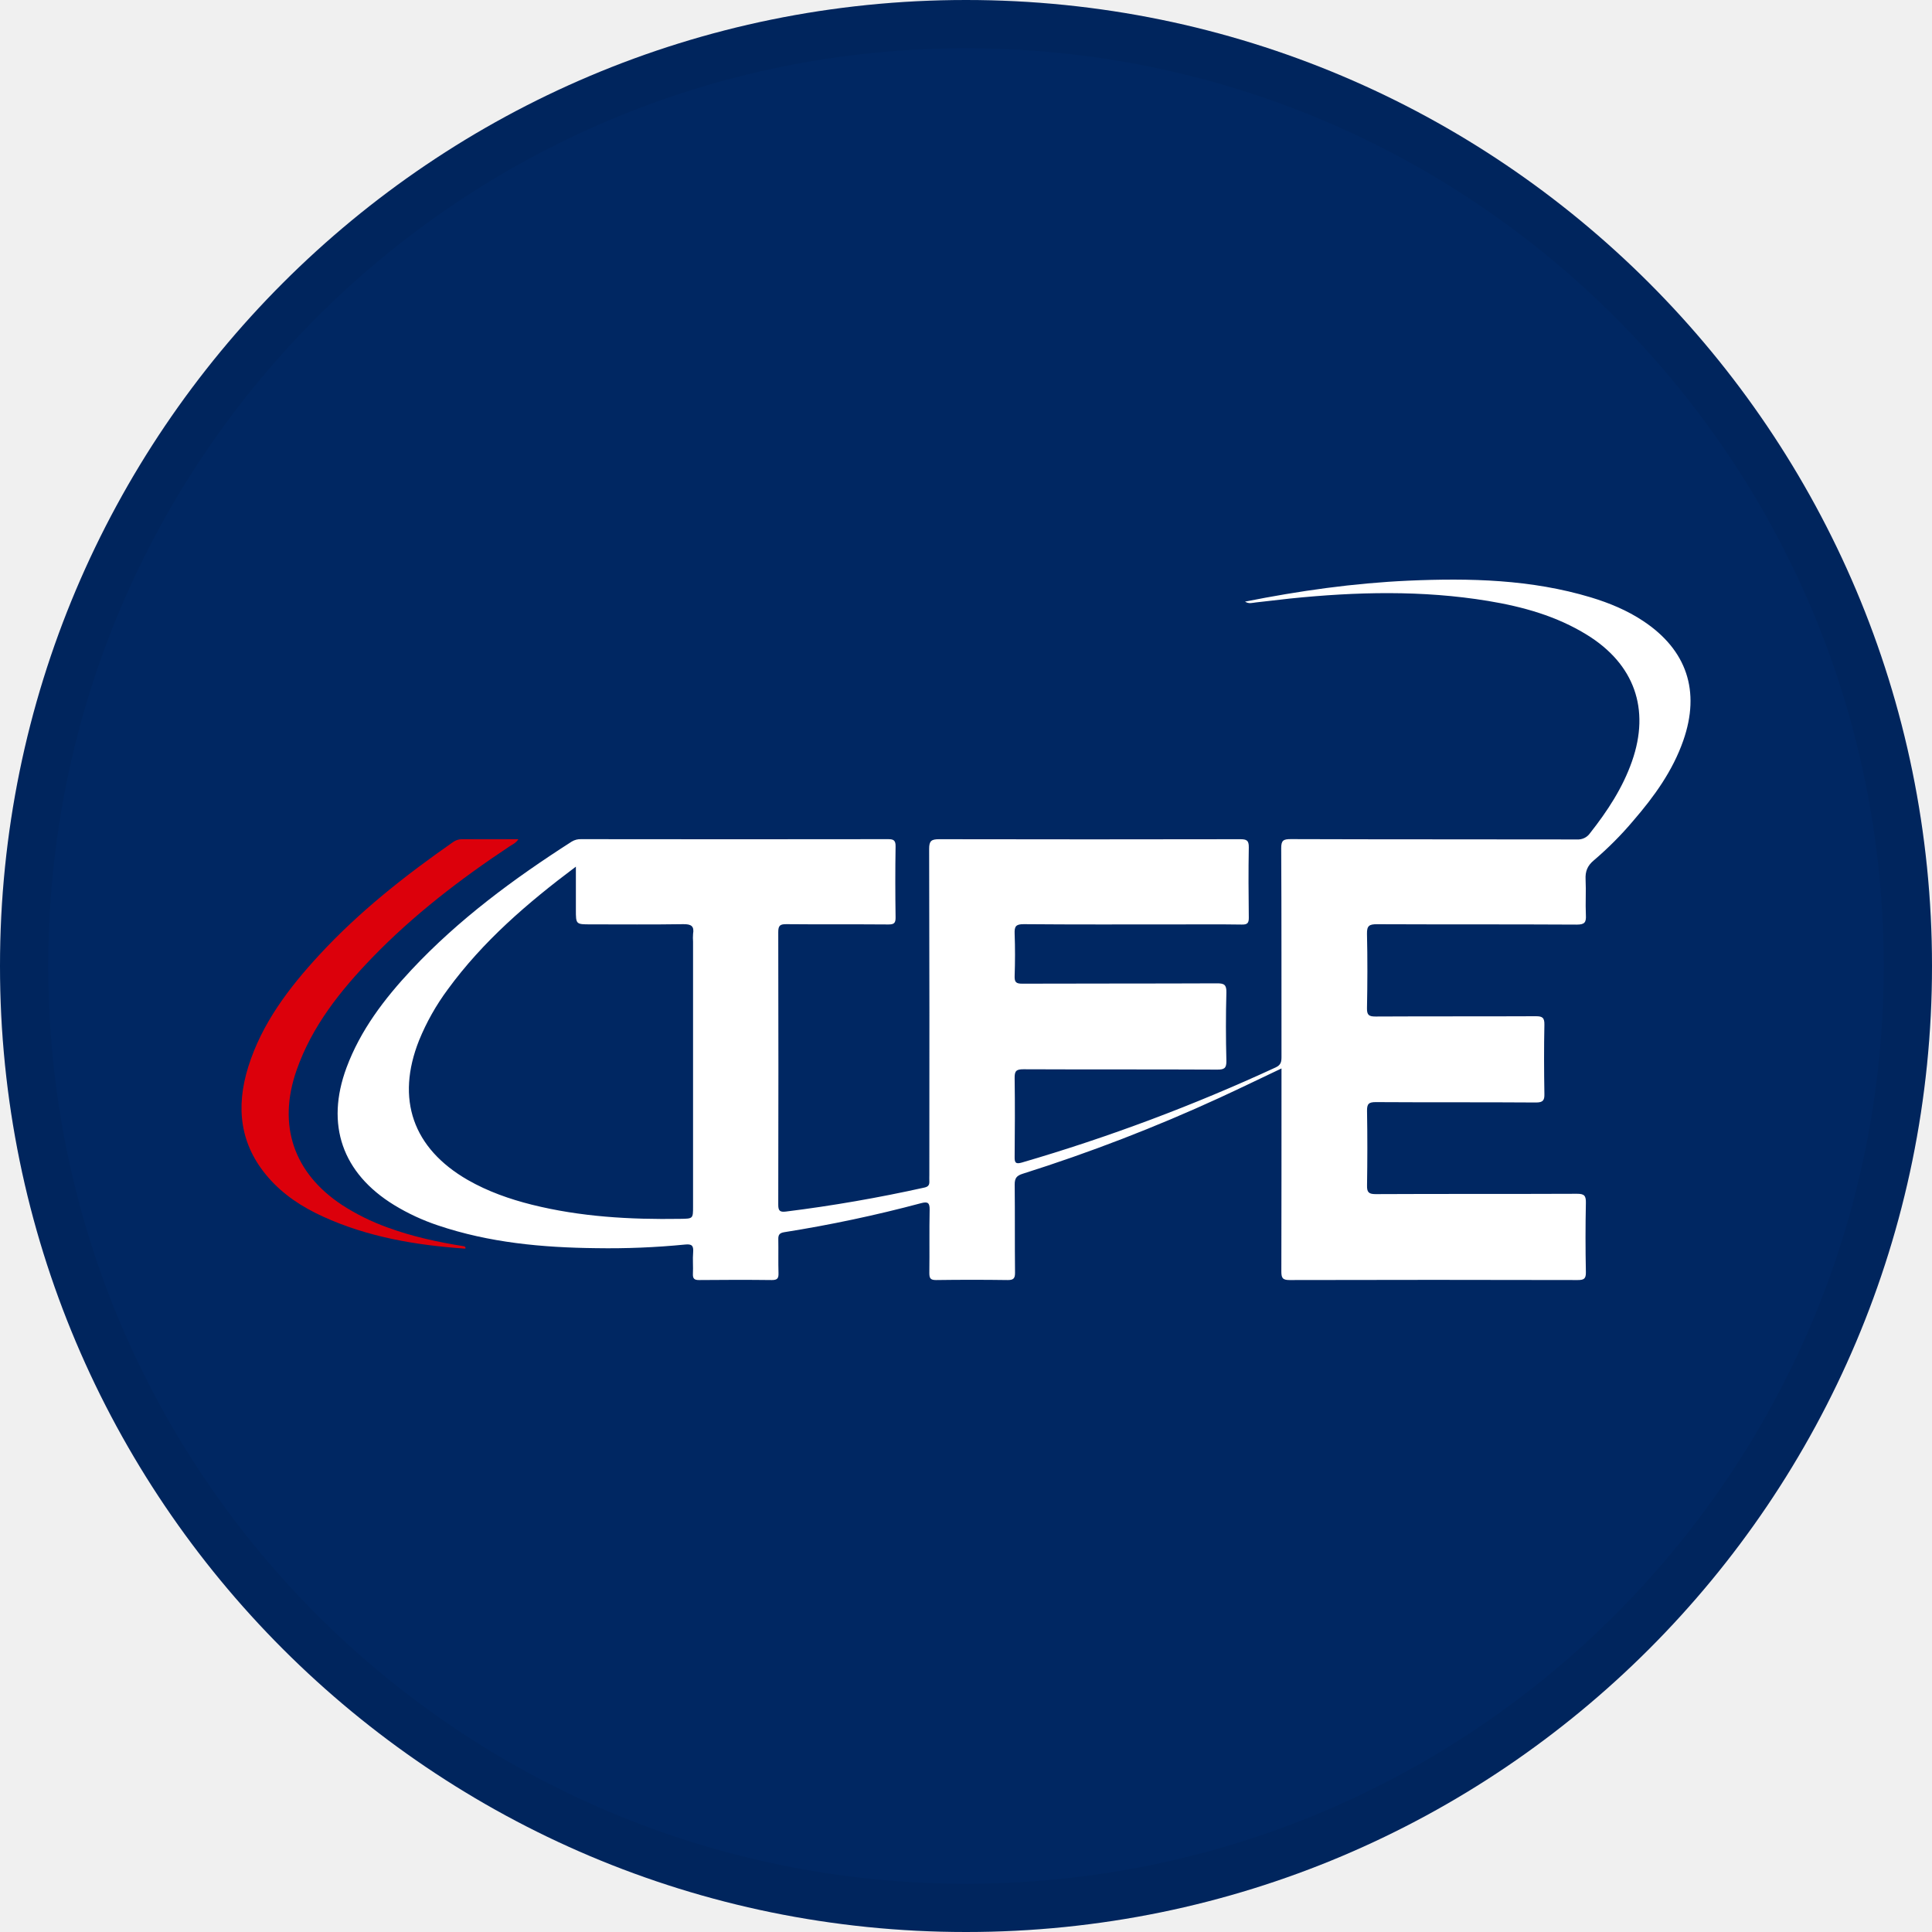
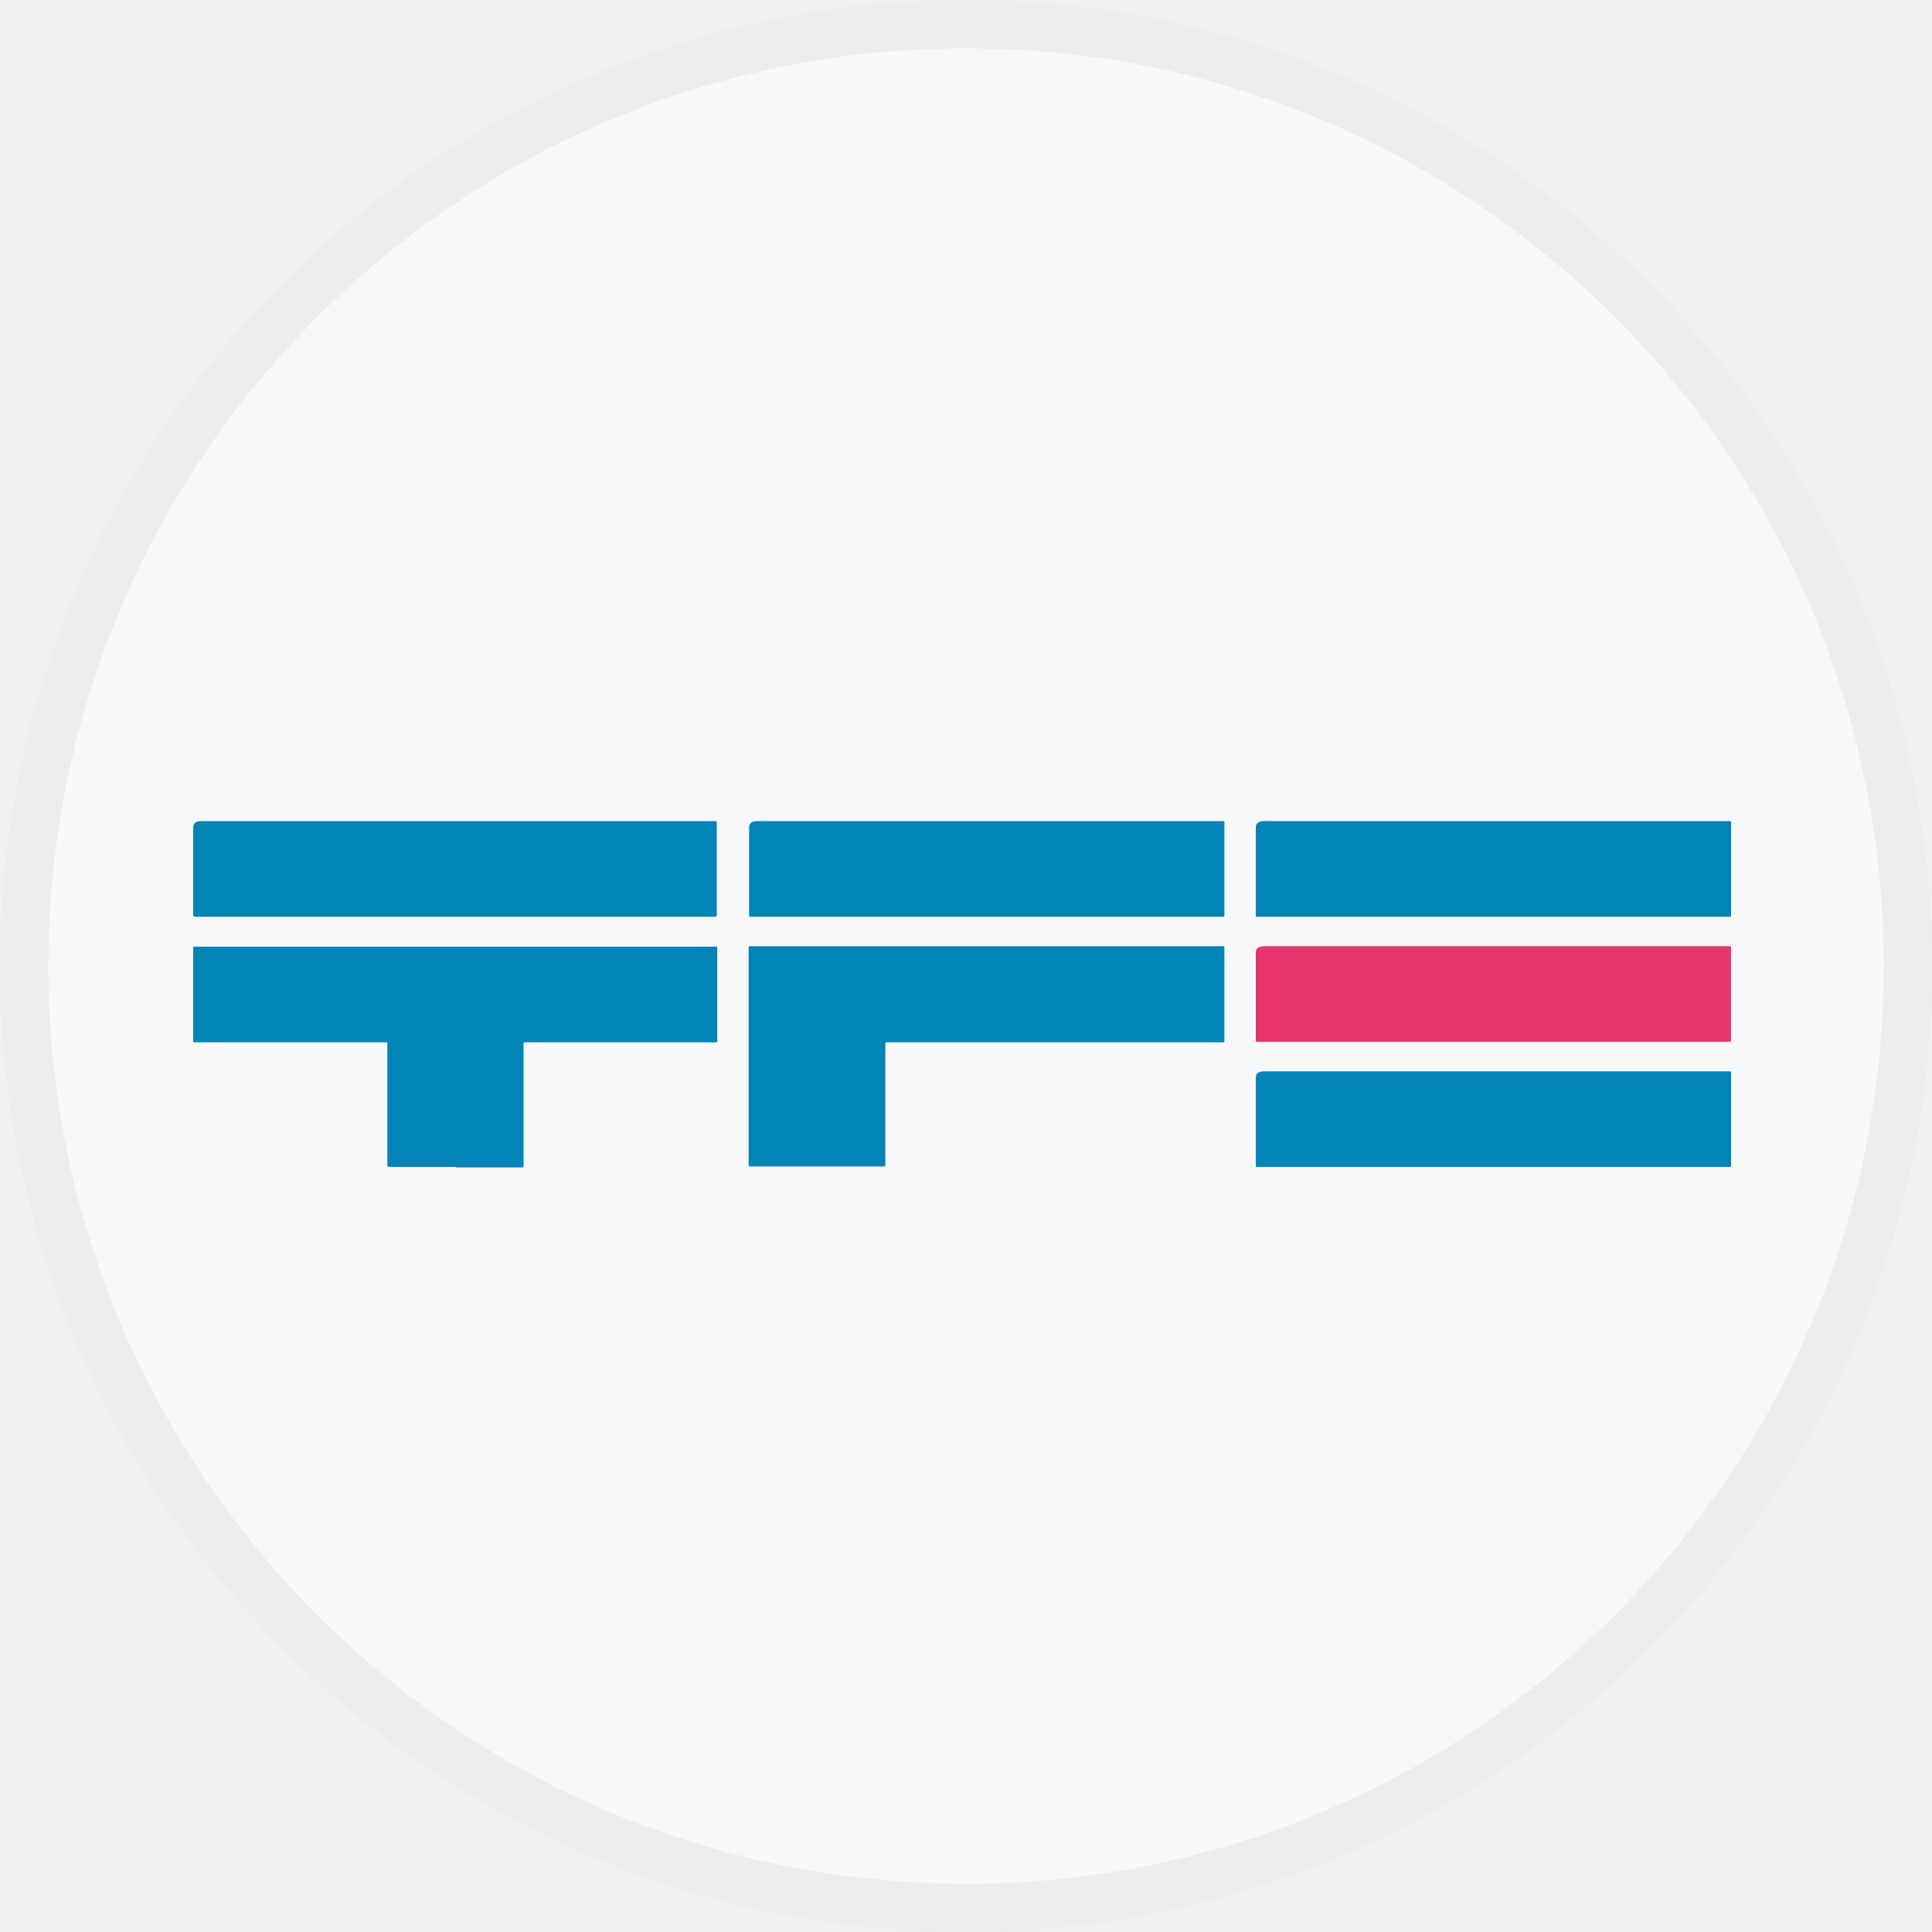
<svg xmlns="http://www.w3.org/2000/svg" width="40" height="40" viewBox="0 0 40 40" fill="none">
-   <circle cx="20" cy="20" r="20" fill="#002762" />
-   <path d="M9.633 25.852C8.611 25.781 7.616 25.613 6.683 25.186C6.256 24.991 5.867 24.738 5.557 24.381C4.964 23.701 4.879 22.923 5.14 22.087C5.423 21.184 5.982 20.452 6.612 19.769C7.436 18.876 8.387 18.127 9.382 17.433C9.435 17.395 9.499 17.375 9.564 17.375C9.946 17.378 10.328 17.375 10.732 17.375C10.682 17.455 10.611 17.483 10.553 17.521C9.532 18.199 8.563 18.941 7.709 19.824C7.047 20.51 6.456 21.248 6.138 22.164C5.744 23.296 6.079 24.286 7.08 24.947C7.375 25.138 7.691 25.294 8.022 25.413C8.533 25.601 9.061 25.716 9.611 25.803C9.638 25.816 9.644 25.829 9.633 25.852Z" fill="#DC000B" />
-   <path d="M34.023 12.859C33.688 12.636 33.32 12.484 32.937 12.368C31.702 11.996 30.434 11.966 29.161 12.022C28.028 12.073 26.905 12.231 25.777 12.456C25.861 12.509 25.932 12.479 25.999 12.473C26.236 12.449 26.473 12.416 26.71 12.392C28.078 12.252 29.446 12.217 30.81 12.442C31.53 12.561 32.228 12.755 32.857 13.144C33.836 13.748 34.169 14.678 33.789 15.761C33.596 16.313 33.279 16.794 32.919 17.251C32.889 17.294 32.849 17.328 32.801 17.351C32.754 17.373 32.702 17.383 32.65 17.38C30.674 17.376 28.698 17.38 26.723 17.373C26.573 17.373 26.525 17.398 26.526 17.562C26.534 19.001 26.53 20.44 26.532 21.878C26.532 21.98 26.523 22.048 26.411 22.1C24.71 22.886 22.953 23.545 21.154 24.07C21.029 24.105 21.005 24.073 21.007 23.953C21.012 23.409 21.015 22.866 21.007 22.323C21.004 22.174 21.04 22.137 21.19 22.138C22.527 22.144 23.864 22.138 25.202 22.145C25.345 22.145 25.394 22.119 25.391 21.964C25.379 21.493 25.378 21.021 25.391 20.55C25.395 20.385 25.344 20.358 25.193 20.359C23.85 20.365 22.506 20.361 21.163 20.366C21.038 20.366 21.003 20.335 21.007 20.209C21.017 19.916 21.018 19.623 21.007 19.332C21.001 19.182 21.03 19.133 21.196 19.134C22.24 19.143 23.285 19.139 24.348 19.139C24.813 19.139 25.261 19.135 25.709 19.142C25.826 19.144 25.857 19.112 25.855 18.995C25.849 18.512 25.846 18.028 25.855 17.545C25.858 17.397 25.808 17.375 25.676 17.375C23.599 17.379 21.521 17.379 19.444 17.375C19.286 17.375 19.236 17.407 19.237 17.576C19.243 19.827 19.244 22.077 19.241 24.327C19.241 24.369 19.239 24.411 19.241 24.453C19.245 24.527 19.225 24.568 19.14 24.587C18.193 24.797 17.238 24.964 16.272 25.084C16.149 25.099 16.112 25.07 16.113 24.941C16.117 23.061 16.117 21.18 16.113 19.3C16.113 19.164 16.148 19.133 16.28 19.134C16.984 19.141 17.689 19.134 18.393 19.14C18.508 19.14 18.544 19.113 18.542 18.994C18.535 18.504 18.534 18.015 18.542 17.525C18.545 17.39 18.493 17.373 18.378 17.374C16.265 17.377 14.151 17.377 12.038 17.374C11.967 17.37 11.896 17.388 11.836 17.425C10.637 18.193 9.497 19.034 8.52 20.078C7.959 20.678 7.464 21.325 7.174 22.105C6.736 23.285 7.086 24.29 8.16 24.949C8.445 25.123 8.749 25.264 9.066 25.37C10.129 25.729 11.23 25.83 12.343 25.842C12.957 25.852 13.572 25.827 14.183 25.767C14.318 25.753 14.362 25.785 14.351 25.924C14.338 26.072 14.354 26.223 14.346 26.371C14.341 26.474 14.376 26.503 14.477 26.502C14.979 26.497 15.48 26.496 15.981 26.502C16.097 26.502 16.121 26.464 16.118 26.358C16.111 26.126 16.118 25.893 16.114 25.66C16.111 25.565 16.139 25.527 16.239 25.511C17.192 25.36 18.136 25.16 19.068 24.911C19.21 24.873 19.25 24.901 19.247 25.051C19.238 25.486 19.247 25.922 19.241 26.358C19.241 26.466 19.265 26.502 19.38 26.502C19.876 26.495 20.371 26.495 20.866 26.502C20.984 26.502 21.016 26.466 21.015 26.35C21.008 25.741 21.015 25.132 21.008 24.523C21.008 24.392 21.049 24.341 21.172 24.302C22.562 23.863 23.922 23.338 25.246 22.73C25.672 22.534 26.093 22.329 26.532 22.121V22.328C26.532 23.66 26.532 24.991 26.529 26.322C26.529 26.453 26.55 26.503 26.7 26.502C28.688 26.497 30.675 26.497 32.663 26.502C32.791 26.502 32.837 26.478 32.834 26.337C32.824 25.86 32.824 25.382 32.834 24.904C32.837 24.758 32.803 24.715 32.651 24.716C31.261 24.722 29.87 24.716 28.479 24.723C28.336 24.723 28.3 24.681 28.303 24.544C28.311 24.031 28.312 23.518 28.303 23.004C28.3 22.856 28.336 22.817 28.487 22.818C29.591 22.825 30.695 22.818 31.8 22.826C31.945 22.826 31.979 22.783 31.975 22.646C31.967 22.169 31.965 21.692 31.975 21.214C31.978 21.066 31.929 21.039 31.794 21.04C30.69 21.045 29.585 21.04 28.481 21.046C28.347 21.046 28.299 21.02 28.302 20.874C28.312 20.361 28.314 19.847 28.302 19.334C28.298 19.164 28.352 19.135 28.508 19.135C29.887 19.141 31.266 19.135 32.645 19.143C32.81 19.143 32.842 19.096 32.834 18.945C32.822 18.701 32.84 18.455 32.828 18.211C32.819 18.043 32.864 17.925 32.998 17.813C33.294 17.561 33.568 17.286 33.818 16.989C34.248 16.491 34.631 15.961 34.851 15.331C35.208 14.308 34.923 13.457 34.023 12.859ZM14.349 19.337C14.345 19.391 14.345 19.444 14.349 19.498V24.977C14.349 25.234 14.349 25.231 14.082 25.235C13.048 25.251 12.021 25.194 11.012 24.942C10.549 24.826 10.101 24.668 9.685 24.43C8.547 23.775 8.192 22.756 8.677 21.538C8.83 21.163 9.03 20.809 9.272 20.483C9.997 19.49 10.915 18.698 11.923 17.943V18.835C11.923 19.138 11.923 19.138 12.232 19.138C12.871 19.138 13.509 19.144 14.148 19.134C14.311 19.132 14.377 19.174 14.349 19.337Z" fill="white" />
+   <circle cx="20" cy="20" r="20" fill="#F6F8FA" />
+   <g clip-path="url(#clip0_14382_21434)">
+     <path d="M25.35 17.03V18.96C25.35 18.96 25.34 18.98 25.33 18.98H15.53C15.53 18.98 15.51 18.98 15.51 18.96C15.51 17.8 15.51 17.19 15.51 17.13C15.51 16.98 15.68 17 15.8 17C17.67 17 20.85 17 25.33 17C25.34 17 25.35 17.01 25.35 17.02V17.03Z" fill="#0284B6" />
+     <path d="M35.84 17.03V18.96C35.84 18.96 35.83 18.98 35.82 18.98H26.02C26.02 18.98 26 18.98 26 18.96C26 17.8 26 17.19 26 17.13C26 16.98 26.17 17 26.29 17C28.16 17 31.34 17 35.82 17C35.83 17 35.84 17.01 35.84 17.02V17.03Z" fill="#0284B6" />
+     <path d="M35.84 19.62V21.55C35.84 21.55 35.83 21.57 35.82 21.57H26.02C26.02 21.57 26 21.57 26 21.55C26 20.39 26 19.78 26 19.72C26 19.57 26.17 19.59 26.29 19.59C28.16 19.59 31.34 19.59 35.82 19.59C35.83 19.59 35.84 19.6 35.84 19.61V19.62Z" fill="#E7366D" />
+     <path d="M35.84 22.211V24.141C35.84 24.141 35.83 24.161 35.82 24.161H26.02C26.02 24.161 26 24.161 26 24.141C26 22.981 26 22.371 26 22.311C26 22.161 26.17 22.181 26.29 22.181C28.16 22.181 31.34 22.181 35.82 22.181C35.83 22.181 35.84 22.191 35.84 22.201V22.211Z" fill="#0284B6" />
+     <path d="M14.82 17C14.82 17 14.84 17 14.84 17.02V18.96C14.84 18.96 14.83 18.98 14.82 18.98H4.03C4.03 18.98 4 18.97 4 18.95C4 17.91 4 17.31 4 17.14C4 17.03 4.07 17 4.17 17C5.12 17 8.67 17 14.82 17Z" fill="#0284B6" />
+     <path d="M9.43 24.16C8.52 24.16 8.06 24.16 8.05 24.16C8.04 24.16 8.02 24.15 8.02 24.13V21.59C8.02 21.59 8.02 21.58 8.01 21.58H4.02C4.02 21.58 4 21.58 4 21.56V19.61C4 19.61 4 19.6 4.02 19.6C4.02 19.6 5.87 19.6 9.42 19.6C12.98 19.6 14.78 19.6 14.83 19.6C14.83 19.6 14.85 19.6 14.85 19.61V21.56C14.85 21.57 14.85 21.58 14.83 21.58H10.85C10.85 21.58 10.84 21.59 10.84 21.6V24.14C10.84 24.14 10.84 24.17 10.82 24.17C10.82 24.17 10.34 24.17 9.44 24.17L9.43 24.16Z" fill="#0284B6" />
+     <path d="M15.5 24.13V19.61C15.5 19.61 15.5 19.59 15.52 19.59H25.33C25.33 19.59 25.35 19.59 25.35 19.61V21.56C25.35 21.56 25.35 21.58 25.33 21.58H18.35C18.35 21.58 18.33 21.58 18.33 21.6V24.13C18.33 24.13 18.33 24.15 18.31 24.15H15.52C15.52 24.15 15.5 24.15 15.5 24.13Z" fill="#0284B6" />
+   </g>
  <circle cx="20" cy="20" r="19.5" stroke="black" stroke-opacity="0.05" />
+   <defs>
+     <clipPath id="clip0_14382_21434">
+       <rect width="32" height="8.001" fill="white" transform="translate(4 16.999)" />
+     </clipPath>
+   </defs>
</svg>
